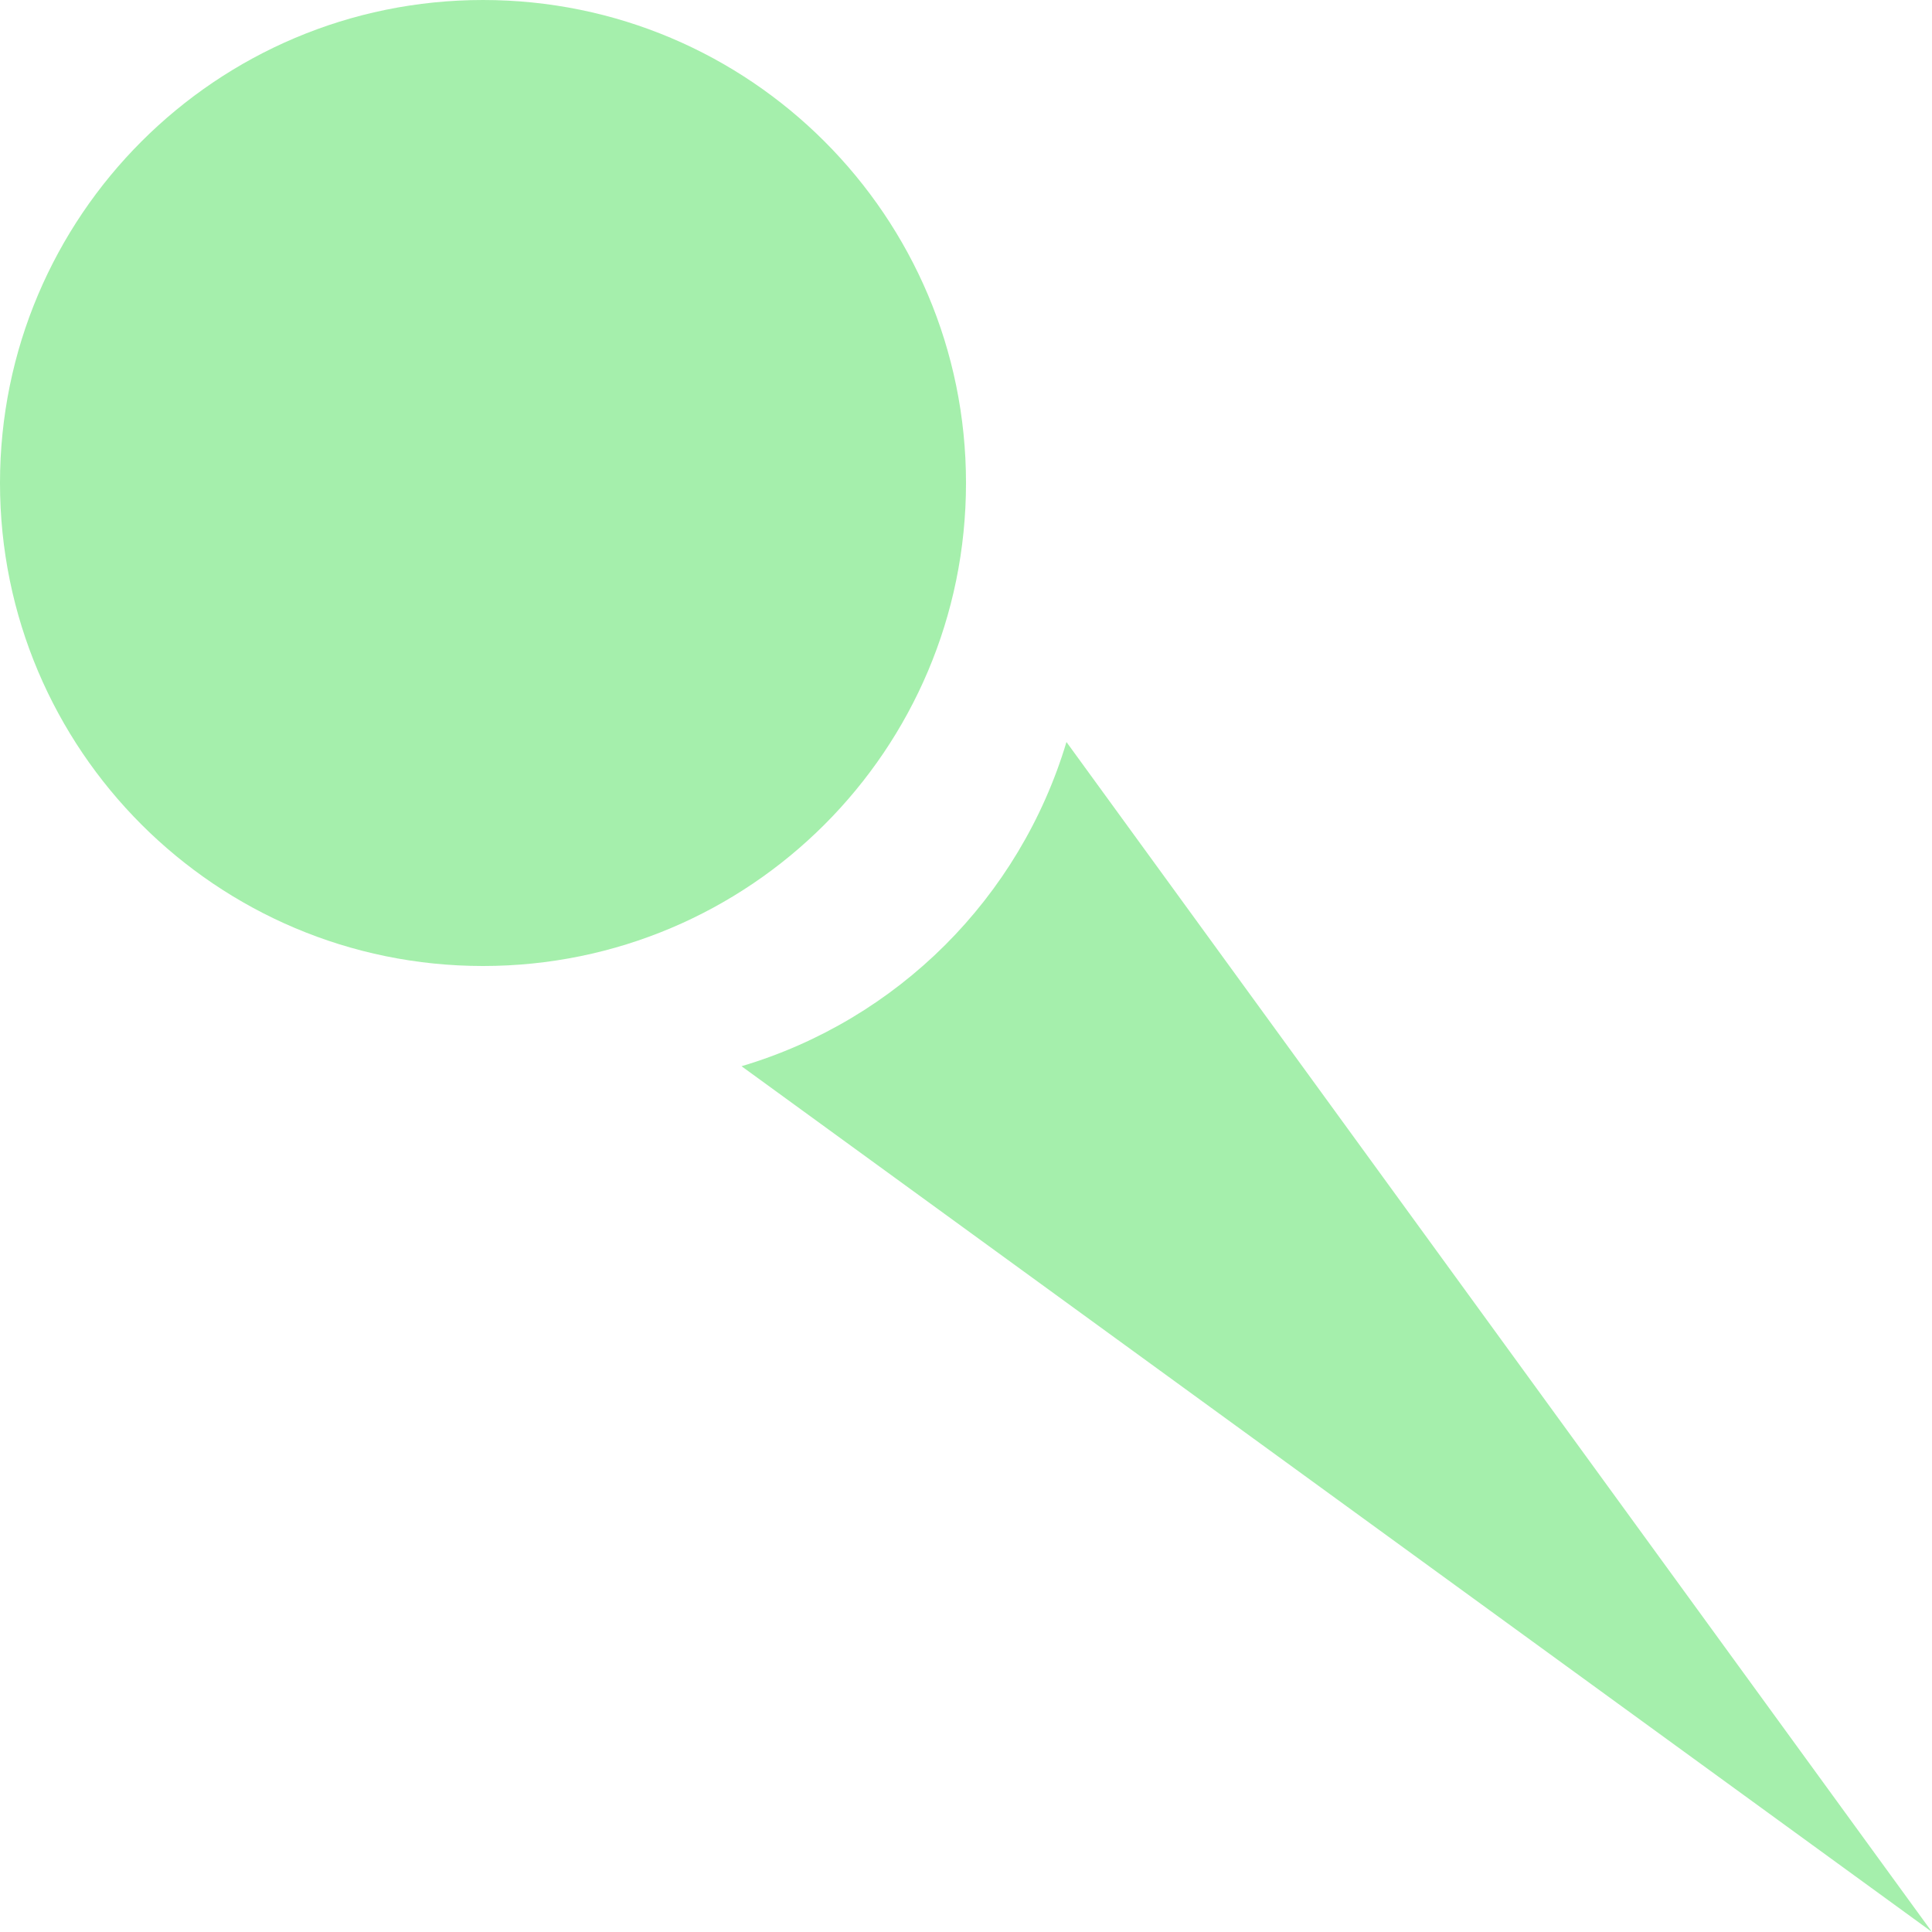
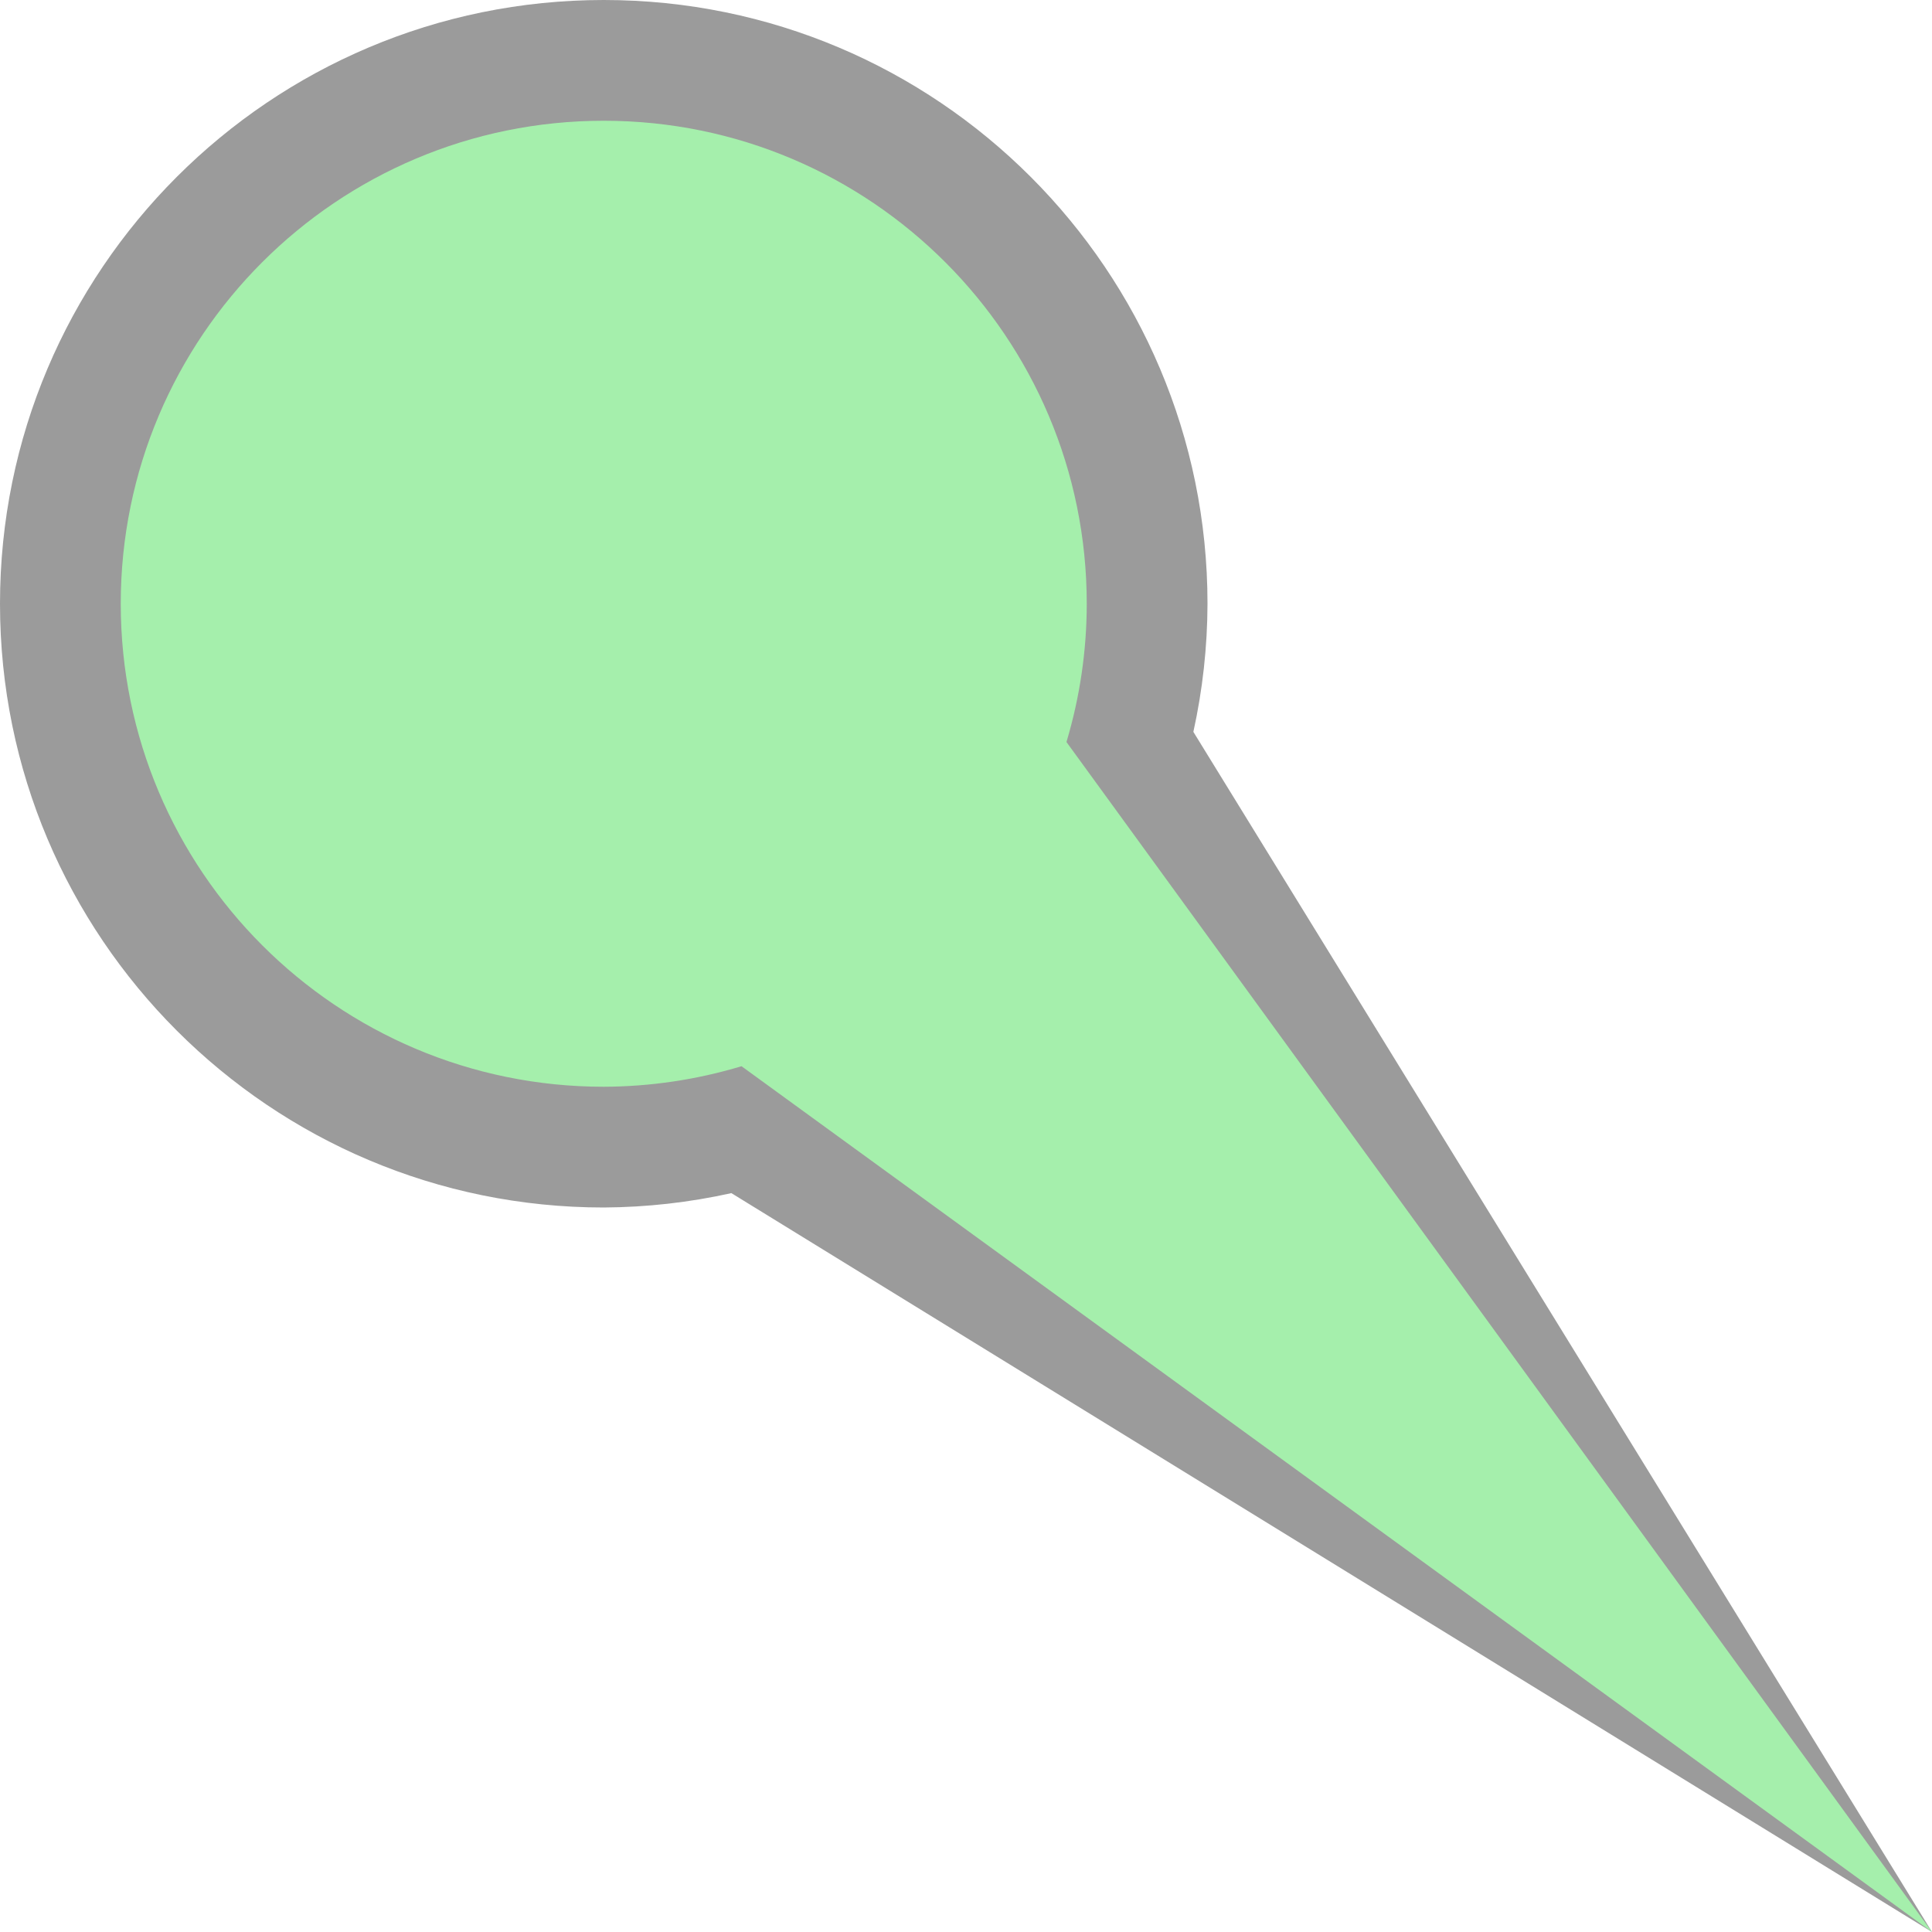
<svg xmlns="http://www.w3.org/2000/svg" width="16" height="16" viewBox="0 0 16 16" id="svg2" version="1.1">
  <defs id="defs4" />
  <g id="layer1" transform="translate(0,-1036.362)">
-     <path style="fill:#a5efac;fill-rule:evenodd;stroke:none;stroke-width:1px;stroke-linecap:butt;stroke-linejoin:miter;stroke-opacity:1;fill-opacity:1" d="M 8.832 6.145 A 4 4 0 0 1 6.141 8.83 L 16 16 L 8.832 6.145 z " transform="translate(0,1036.362)" id="path7188" />
+     <path style="fill:#000000;fill-opacity:0.392;stroke:none;stroke-width:0.667;stroke-linecap:butt;stroke-linejoin:round;stroke-miterlimit:4;stroke-dasharray:none;paint-order:fill markers stroke" d="M 5 0 A 5 5 0 0 0 0 5 A 5 5 0 0 0 5 10 A 5 5 0 0 0 6.057 9.881 L 16 16 L 9.883 6.061 A 5 5 0 0 0 10 5 A 5 5 0 0 0 5 0 z " transform="translate(0,1036.362)" id="ellipse4272" />
+     <path style="fill:#a5efac;fill-rule:evenodd;stroke:none;stroke-width:1px;stroke-linecap:butt;stroke-linejoin:miter;stroke-opacity:1;fill-opacity:1" d="M 5 1 A 4 4 0 0 0 1 5 A 4 4 0 0 0 5 9 A 4 4 0 0 0 6.141 8.83 L 16 16 L 8.832 6.145 A 4 4 0 0 0 9 5 A 4 4 0 0 0 5 1 z " transform="translate(0,1036.362)" id="path7188" />
    <ellipse r="2" style="opacity:1;fill:#6e6e6e;fill-opacity:1;stroke:none;stroke-width:2;stroke-linecap:round;stroke-linejoin:miter;stroke-miterlimit:4;stroke-dasharray:none;stroke-dashoffset:0;stroke-opacity:1" id="ellipse4152" cx="3" cy="1039.362" />
-     <ellipse style="fill:#a5efac;fill-opacity:1;stroke:none;stroke-width:0.533;stroke-linecap:butt;stroke-linejoin:round;stroke-miterlimit:4;stroke-dasharray:none;paint-order:fill markers stroke" id="path31" cx="4" cy="1040.362" rx="4" ry="4" />
    <circle style="fill:#a5efac;fill-opacity:1;stroke:none;stroke-width:0.533;stroke-linecap:butt;stroke-linejoin:round;stroke-miterlimit:4;stroke-dasharray:none;paint-order:fill markers stroke" id="path31-3" cx="5" cy="1041.362" r="0" />
  </g>
</svg>
